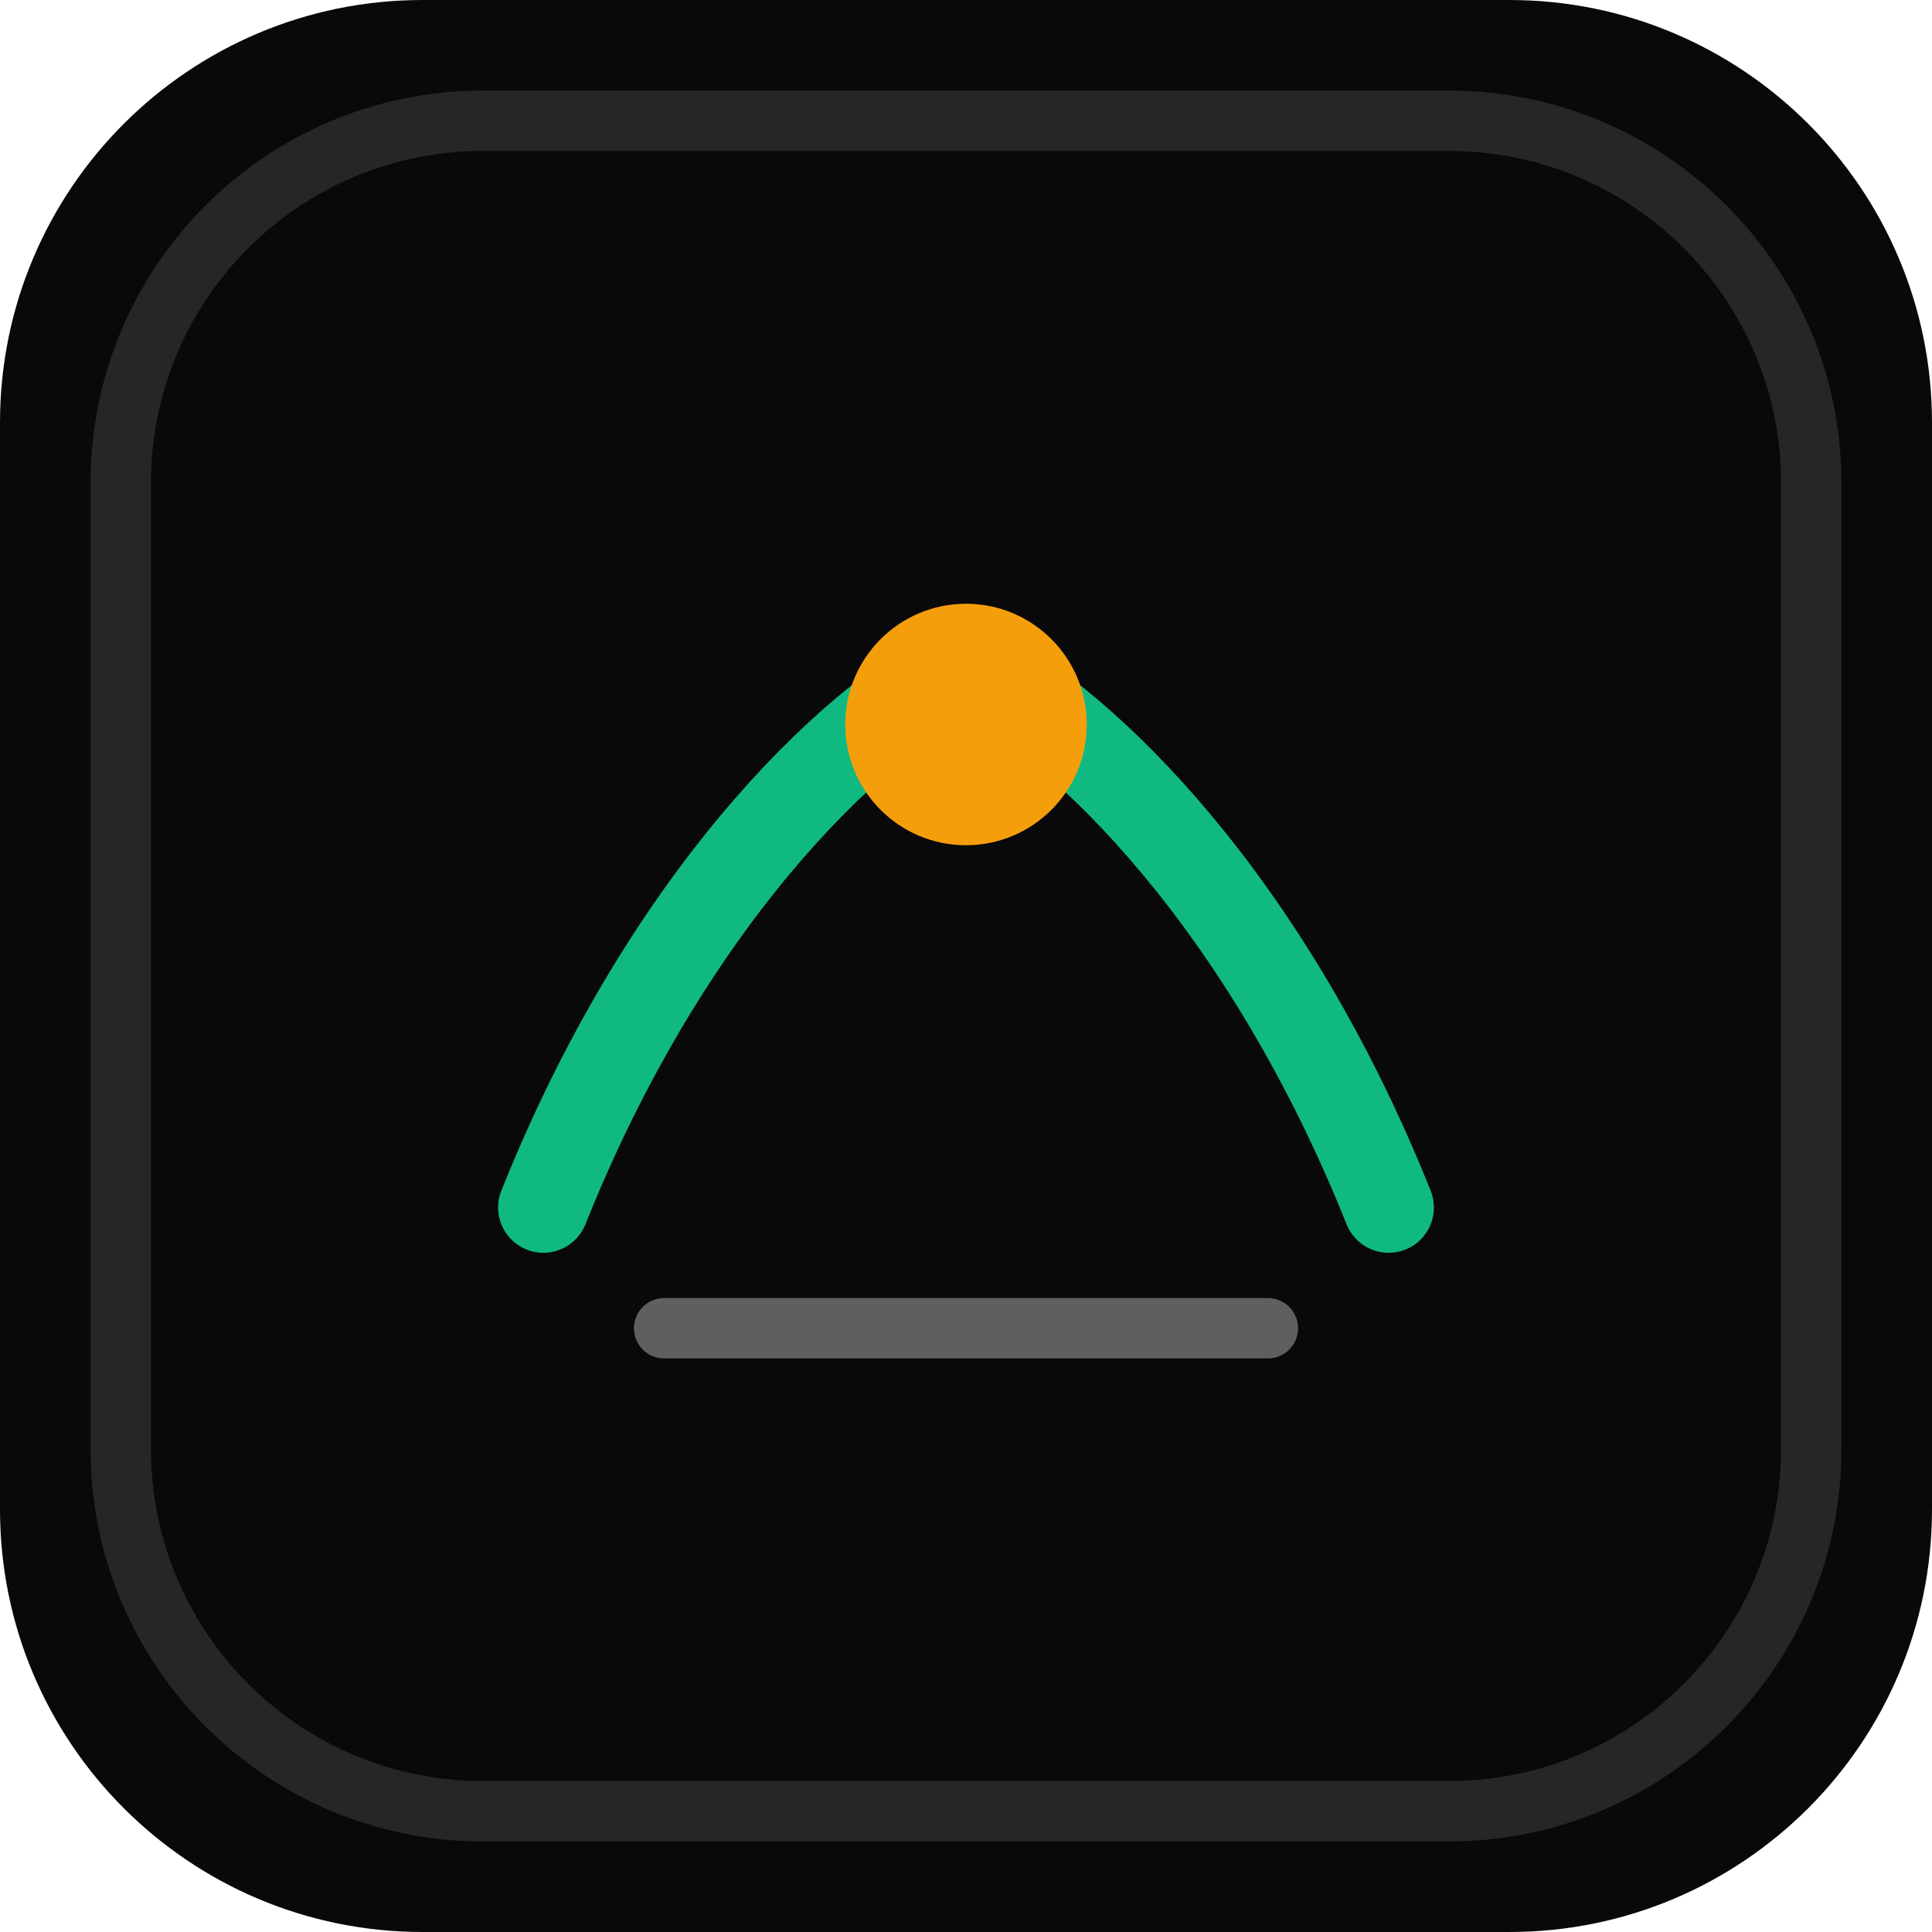
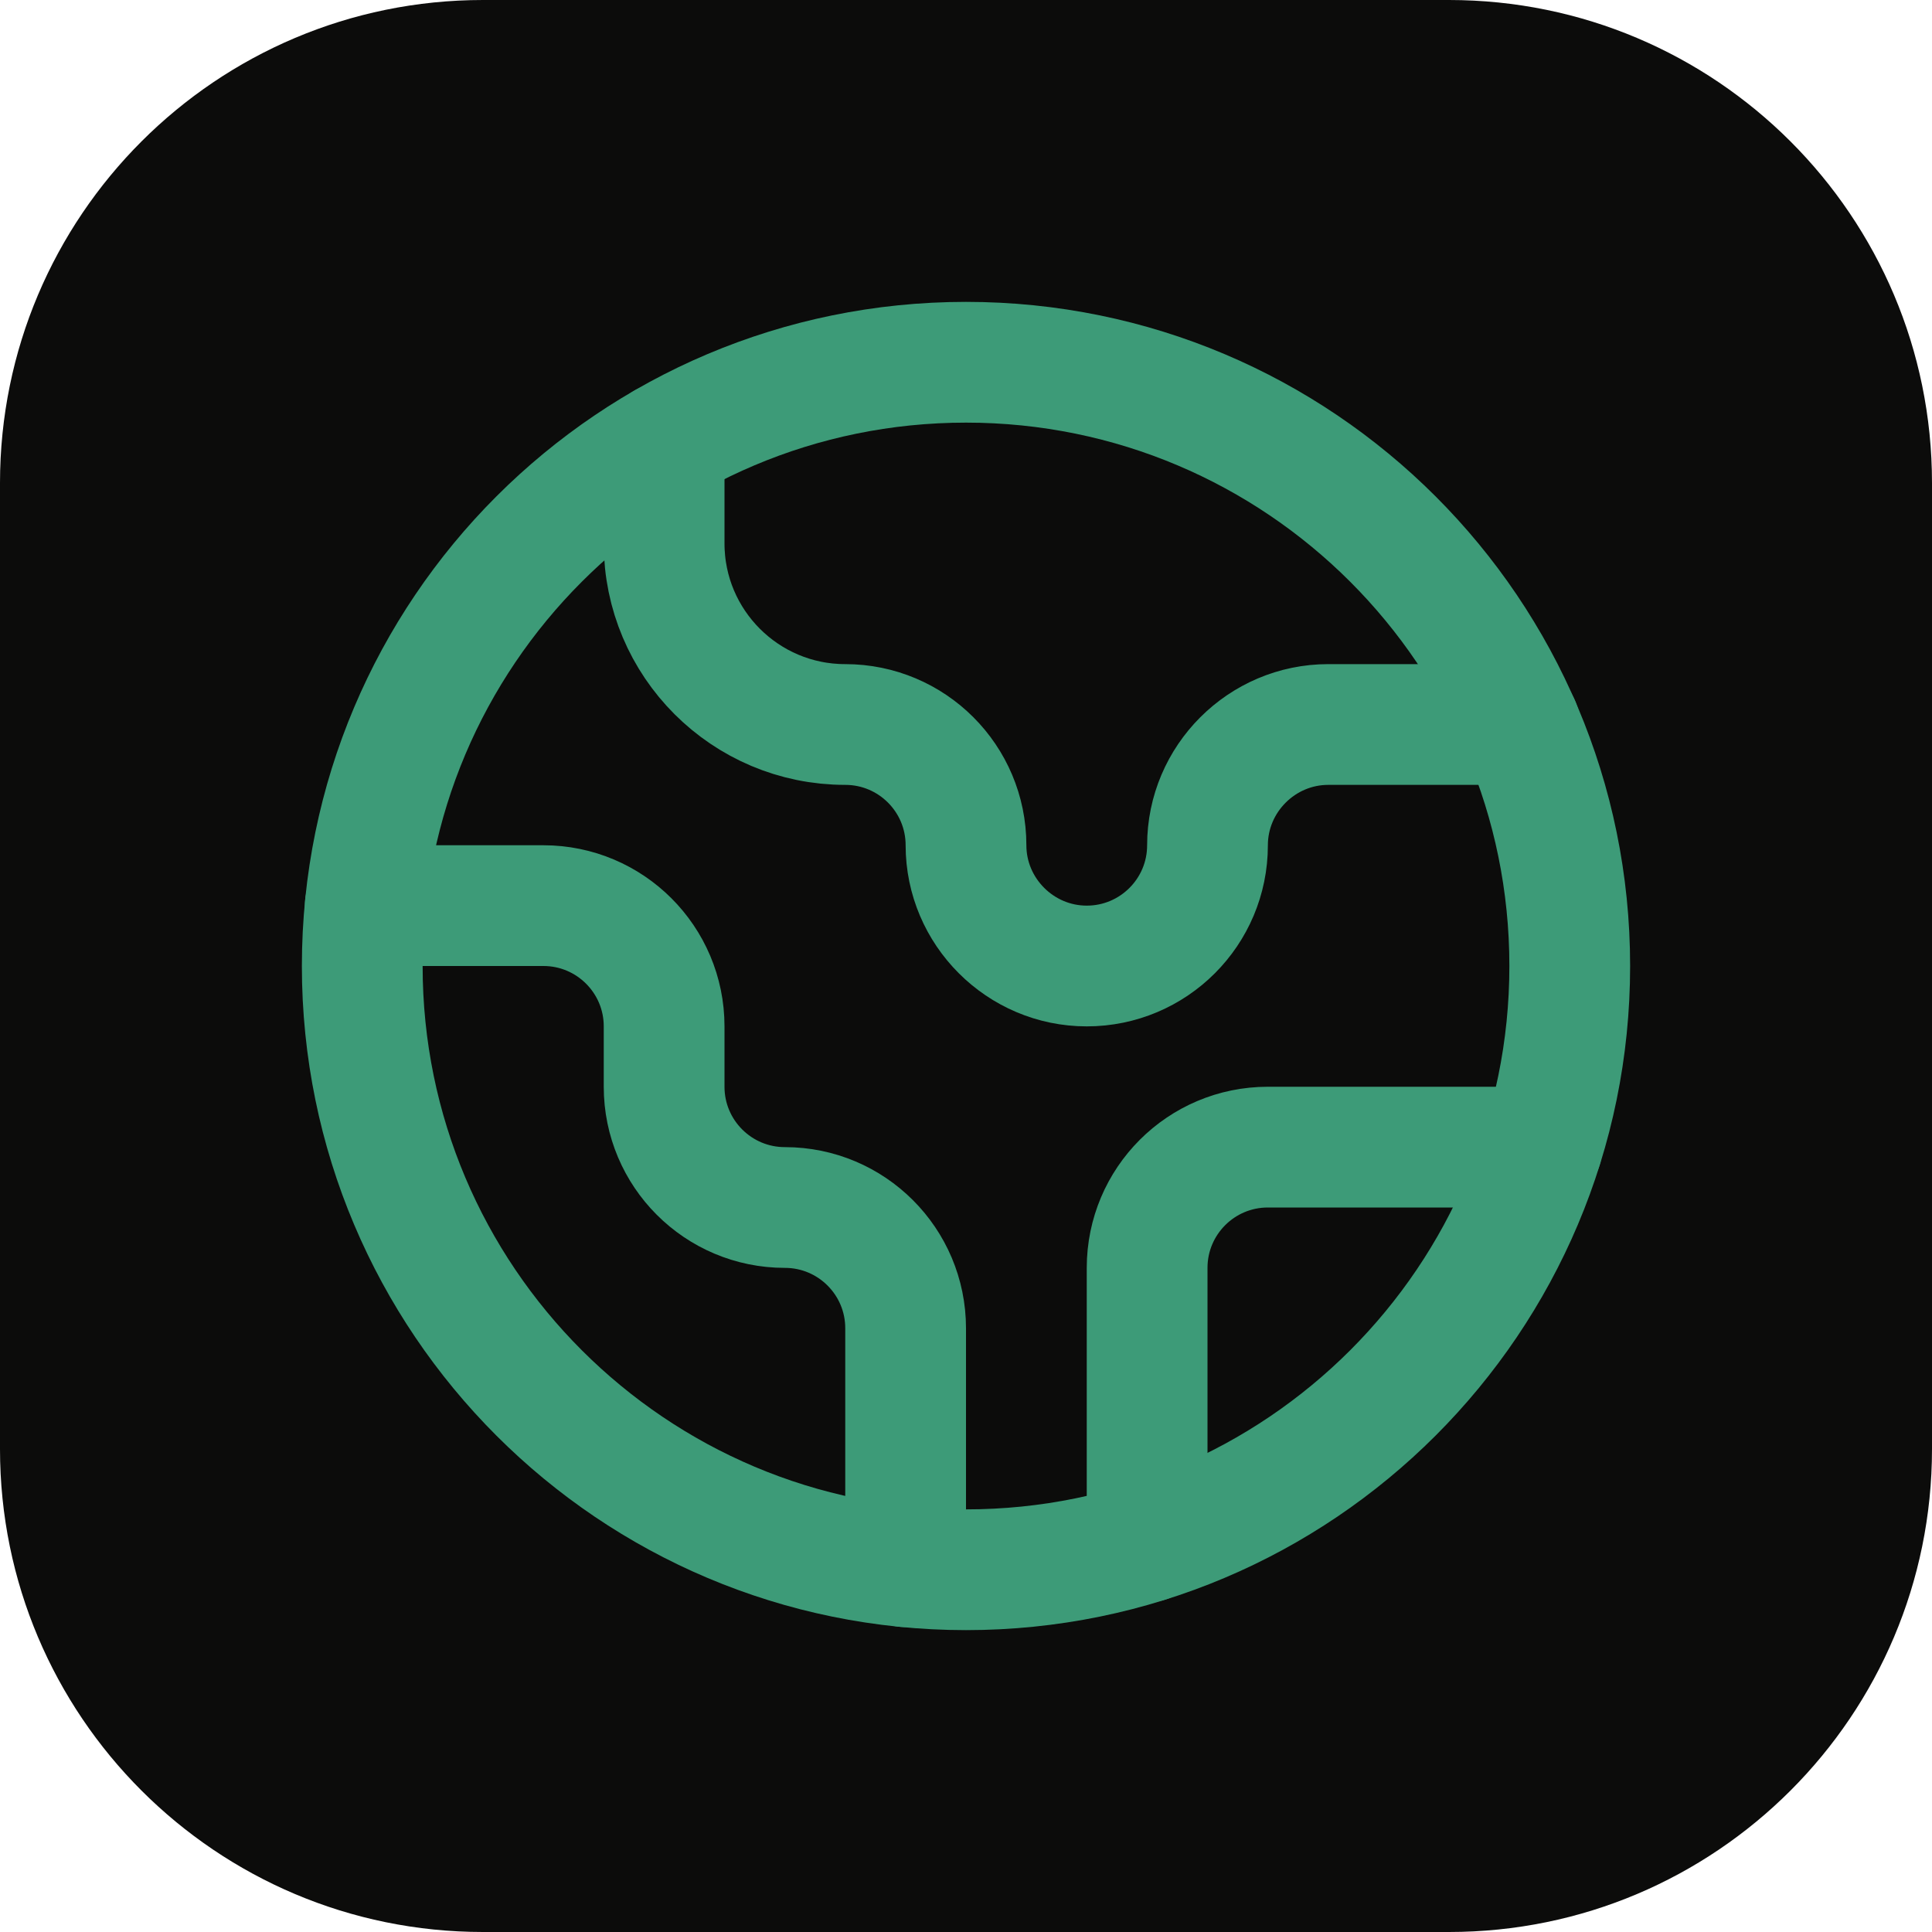
- <svg xmlns="http://www.w3.org/2000/svg" viewBox="0 0 64 64" fill="none">
-   <rect width="64" height="64" rx="14" fill="#09090B" />
-   <rect x="4" y="4" width="56" height="56" rx="12" stroke="rgba(255,255,255,0.12)" stroke-width="2" />
-   <path d="M18 40c4-10 10-16 14-18 4 2 10 8 14 18" stroke="#10B981" stroke-width="3" stroke-linecap="round" />
-   <circle cx="32" cy="24" r="4" fill="#F59E0B" />
-   <path d="M22 44h20" stroke="rgba(255,255,255,0.35)" stroke-width="2" stroke-linecap="round" />
+ <svg xmlns="http://www.w3.org/2000/svg" viewBox="0 0 32 32" fill="none">
+   <rect width="32" height="32" rx="8" fill="#0c0c0b" />
+   <g transform="translate(4 4)" stroke="#3d9b78" stroke-width="2" stroke-linecap="round" stroke-linejoin="round">
+     <circle cx="12" cy="12" r="10" />
+     <path d="M21.54 15H17a2 2 0 0 0-2 2v4.54" />
+     <path d="M7 3.34V5a3 3 0 0 0 3 3a2 2 0 0 1 2 2c0 1.1.9 2 2 2a2 2 0 0 0 2-2c0-1.1.9-2 2-2h3.17" />
+     <path d="M11 21.95V18a2 2 0 0 0-2-2a2 2 0 0 1-2-2v-1a2 2 0 0 0-2-2H2.05" />
+   </g>
</svg>
